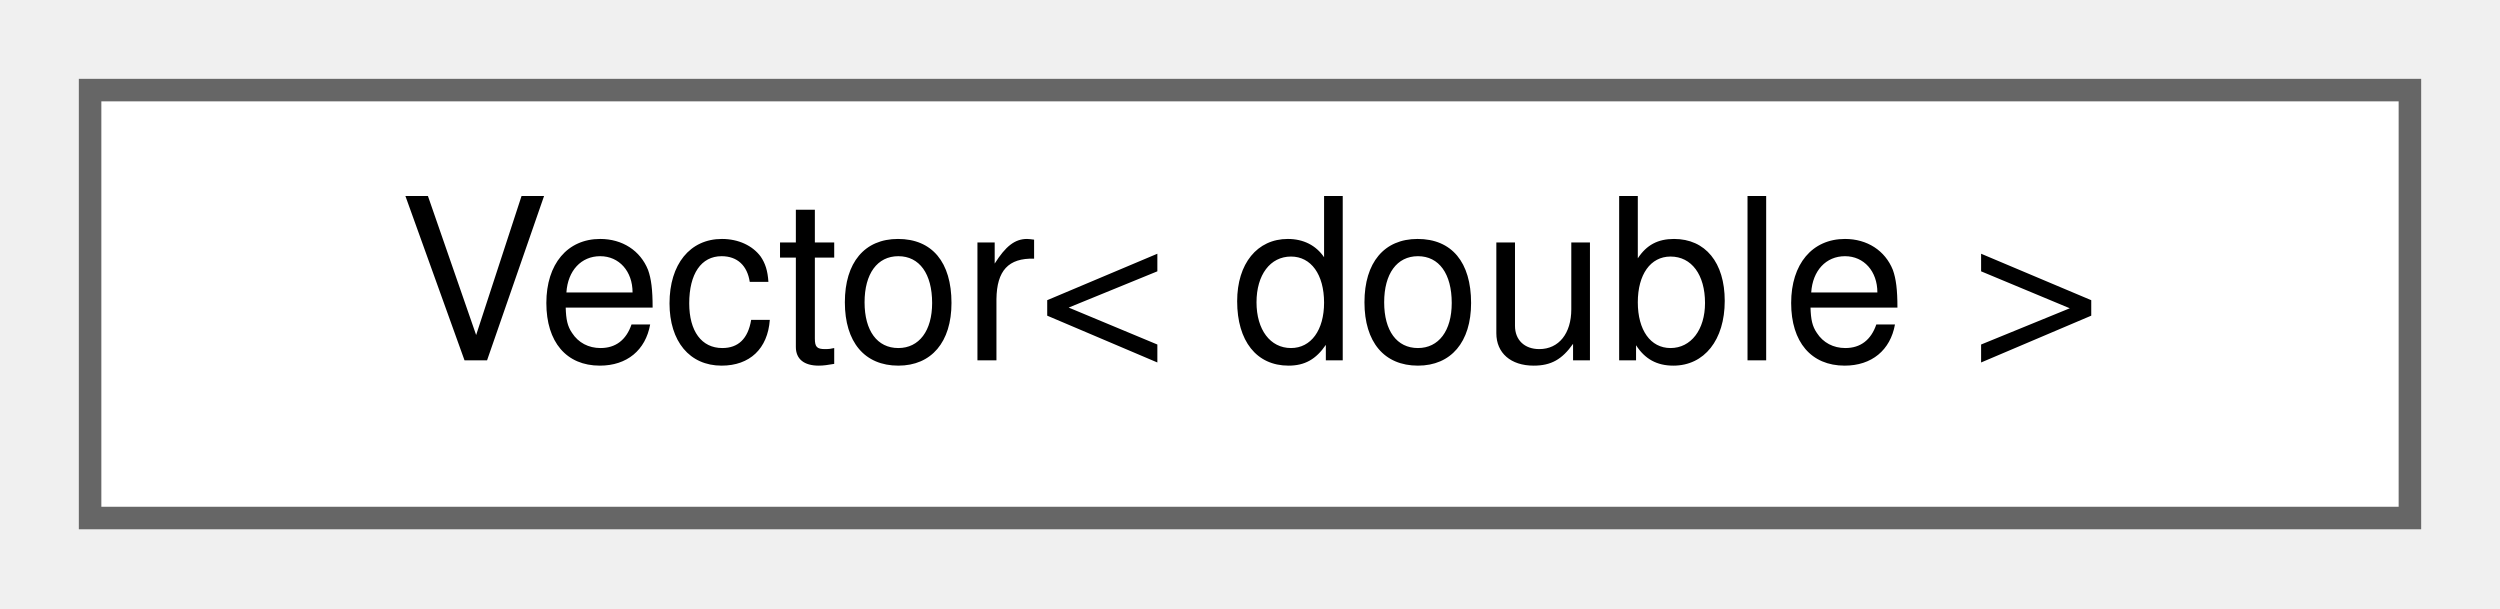
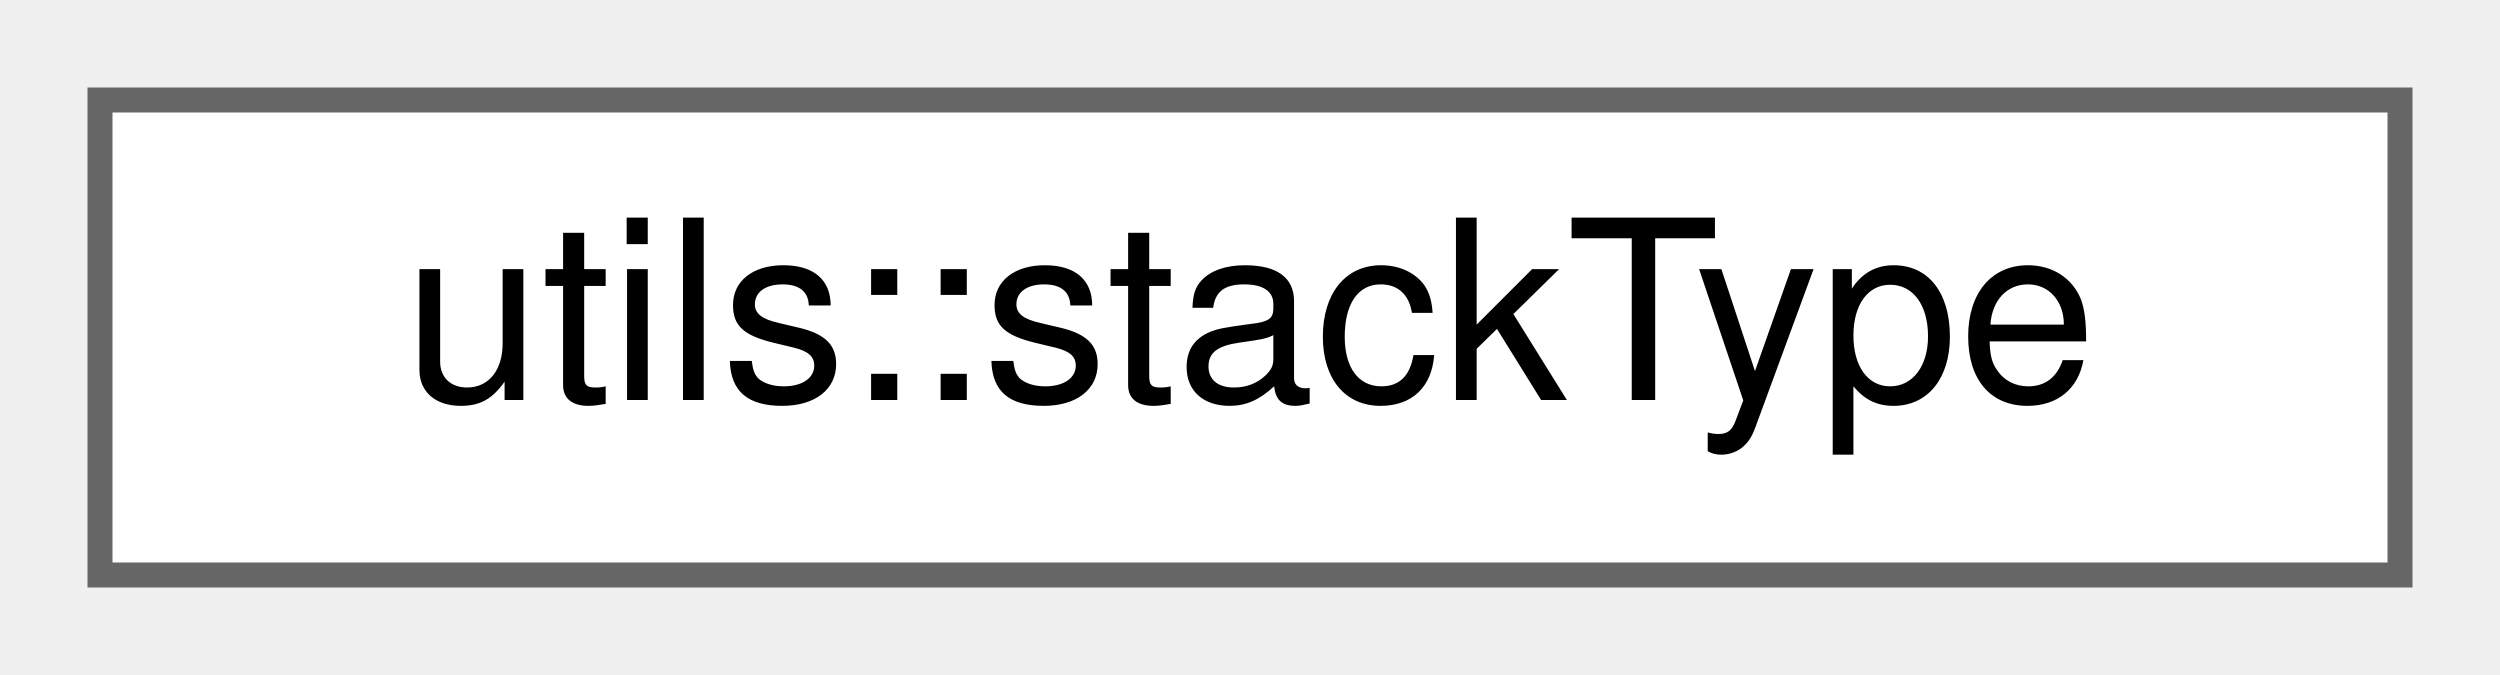
- <svg xmlns="http://www.w3.org/2000/svg" xmlns:xlink="http://www.w3.org/1999/xlink" width="111pt" height="27pt" viewBox="0.00 0.00 111.00 27.00">
+ <svg xmlns="http://www.w3.org/2000/svg" xmlns:xlink="http://www.w3.org/1999/xlink" width="100pt" height="27pt" viewBox="0.00 0.00 100.00 27.00">
  <g id="graph0" class="graph" transform="scale(1 1) rotate(0) translate(4 23)">
    <g id="Node000000" class="node">
      <g id="a_Node000000">
-         <a xlink:href="class_vector.html" target="_top" xlink:title=" ">
-           <polygon fill="white" stroke="#666666" points="103,-19 0,-19 0,0 103,0 103,-19" />
-           <text text-anchor="middle" x="51.5" y="-7" font-family="Helvetica,sans-Serif" font-size="10.00">Vector&lt; double &gt;</text>
+         <a xlink:href="classutils_1_1stack_type.html" target="_top" xlink:title=" ">
+           <polygon fill="white" stroke="#666666" points="92,-19 0,-19 0,0 92,0 92,-19" />
+           <text text-anchor="middle" x="46" y="-7" font-family="Helvetica,sans-Serif" font-size="10.00">utils::stackType</text>
        </a>
      </g>
    </g>
  </g>
</svg>
